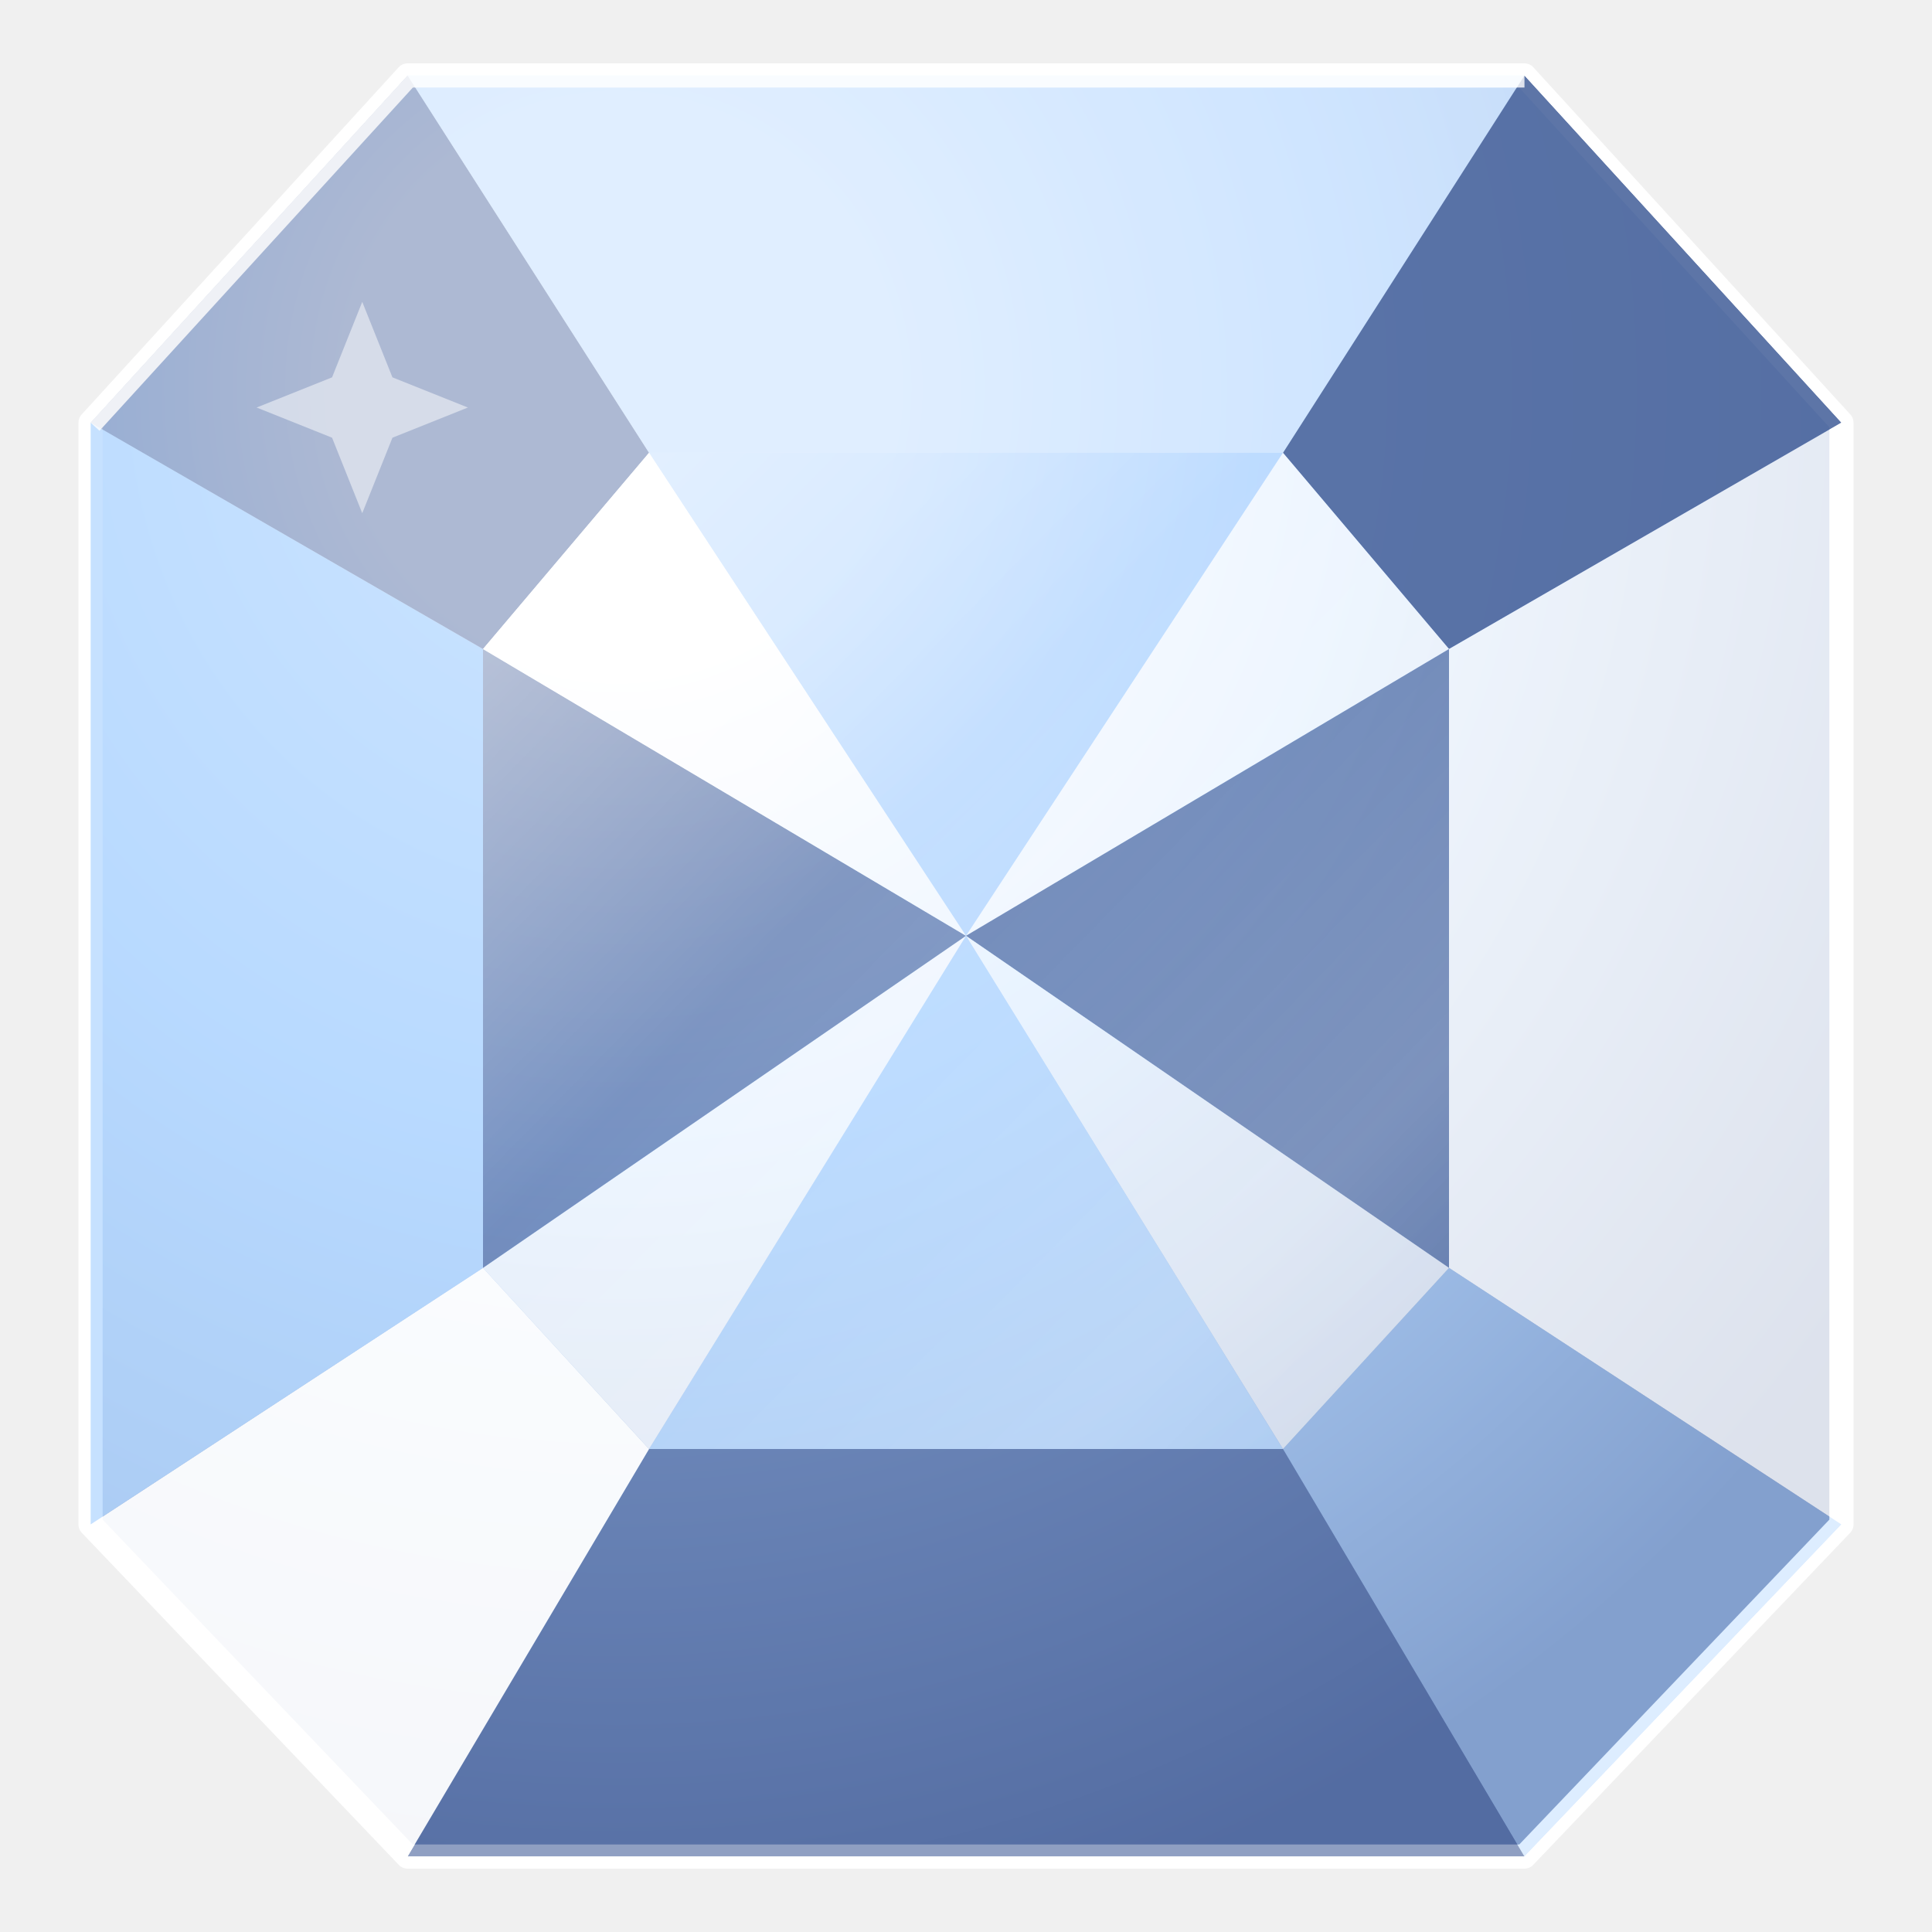
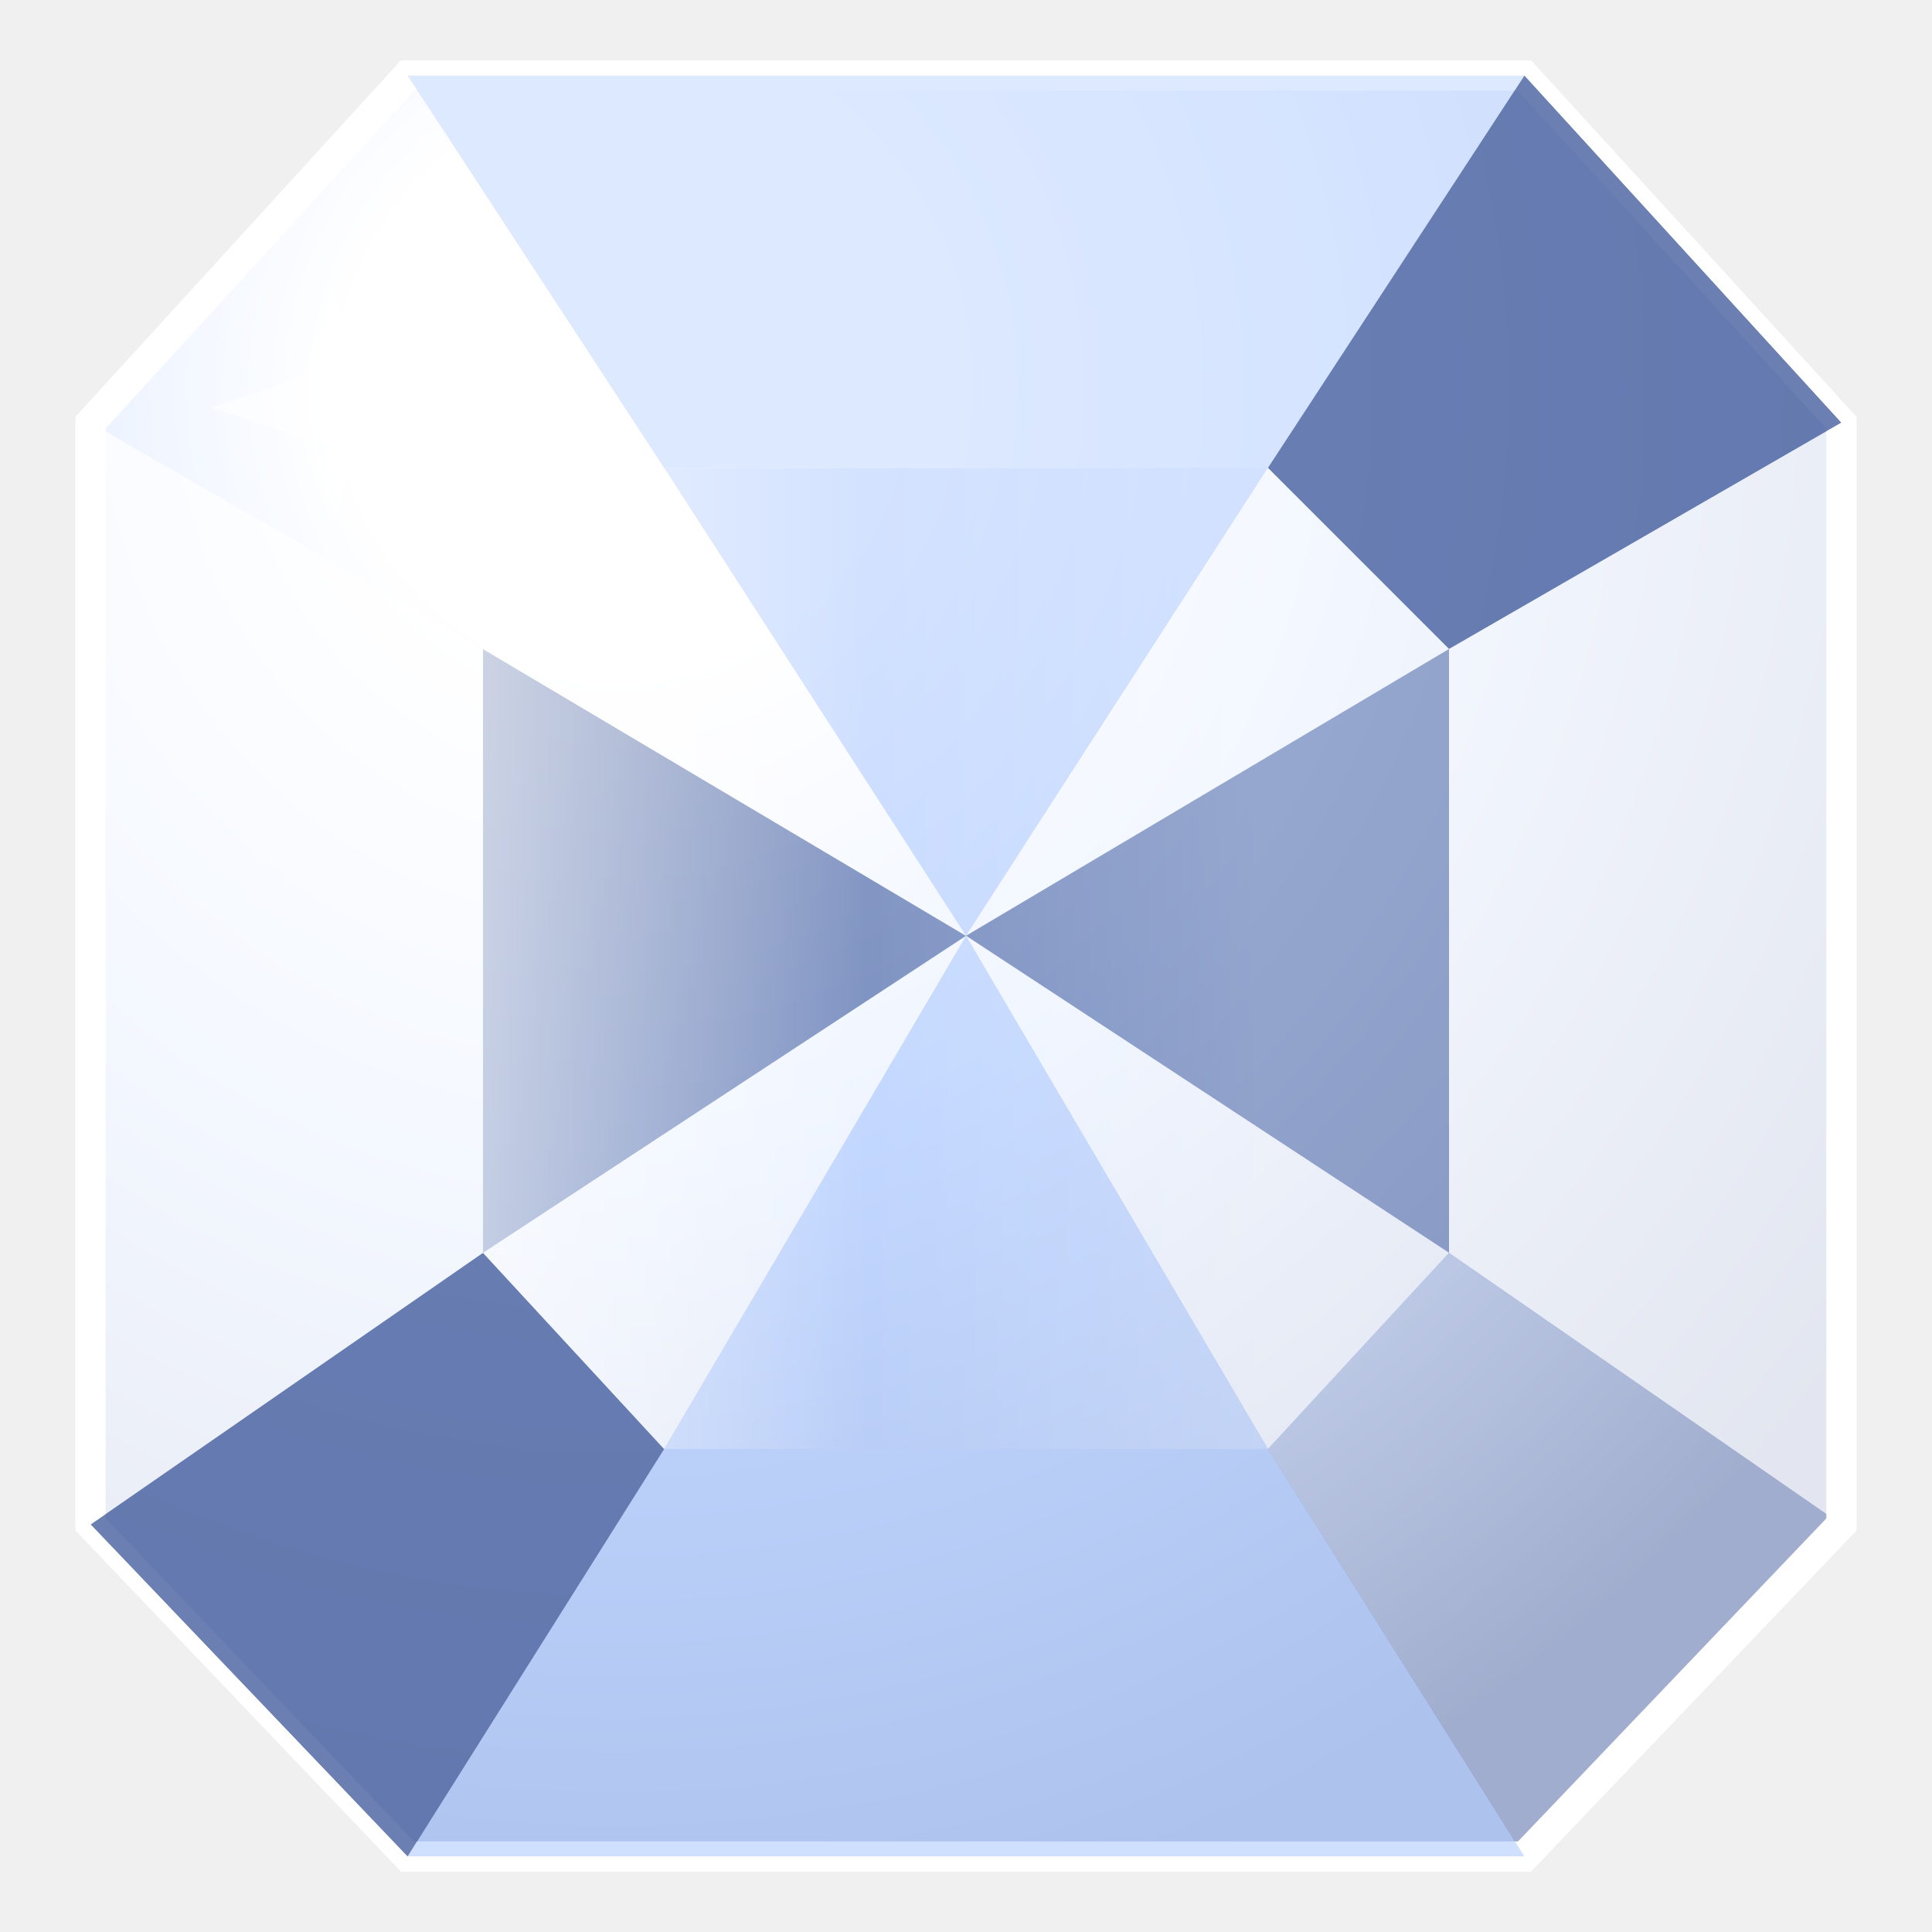
<svg xmlns="http://www.w3.org/2000/svg" viewBox="0 0 128 128">
  <defs>
-     <radialGradient id="shine" cx=".3" cy=".18" r=".88">
+     <radialGradient id="shine" cx="30%" cy="18%" r="88%">
      <stop stop-color="#fff" />
      <stop offset=".18" stop-color="#ffffff" />
-       <stop offset=".48" stop-color="#b8d9ff" />
-       <stop offset="1" stop-color="#536ca2" />
+       <stop offset=".5" stop-color="#c2d7ff" />
+       <stop offset="1" stop-color="#6277ad" />
    </radialGradient>
-     <linearGradient id="flash" x1="0" y1="0" x2="1" y2="1">
+     <linearGradient id="flash">
      <stop stop-color="#fff" stop-opacity=".8" />
      <stop offset=".4" stop-color="#fff" stop-opacity="0" />
      <stop offset=".8" stop-color="#fff" stop-opacity=".28" />
-       <stop offset="1" stop-color="#fff" stop-opacity="0" />
    </linearGradient>
    <clipPath id="cut">
      <polygon points="27,5 101,5 122,28 122,101 101,123 27,123 6,101 6,28" />
    </clipPath>
  </defs>
-   <polygon points="27,5 101,5 122,28 122,101 101,123 27,123 6,101 6,28" fill="url(#shine)" stroke="#ffffff" stroke-width="1.6" stroke-linejoin="round" />
+   <polygon points="27,5 101,5 122,28 122,101 101,123 27,123 6,101 6,28" fill="url(#shine)" stroke="#ffffff" stroke-width="2" />
  <g clip-path="url(#cut)">
-     <polygon points="27,5,101,5,85,30,43,30" fill="#b8d9ff" opacity="0.65" />
-     <polygon points="43,30,85,30,64,62" fill="#b8d9ff" opacity="0.65" />
-     <polygon points="101,5,122,28,96,43,85,30" fill="#536ca2" opacity="0.94" />
-     <polygon points="85,30,96,43,64,62" fill="#fff" opacity="0.75" />
-     <polygon points="122,28,122,101,96,84,96,43" fill="#fff" opacity="0.8" />
-     <polygon points="96,43,96,84,64,62" fill="#536ca2" opacity="0.75" />
-     <polygon points="122,101,101,123,85,96,96,84" fill="#b8d9ff" opacity="0.48" />
-     <polygon points="96,84,85,96,64,62" fill="#ffffff" opacity="0.65" />
-     <polygon points="101,123,27,123,43,96,85,96" fill="#536ca2" opacity="0.65" />
-     <polygon points="85,96,43,96,64,62" fill="#b8d9ff" opacity="0.75" />
-     <polygon points="27,123,6,101,32,84,43,96" fill="#ffffff" opacity="0.94" />
-     <polygon points="43,96,32,84,64,62" fill="#fff" opacity="0.75" />
-     <polygon points="6,101,6,28,32,43,32,84" fill="#b8d9ff" opacity="0.8" />
-     <polygon points="32,84,32,43,64,62" fill="#536ca2" opacity="0.65" />
-     <polygon points="6,28,27,5,43,30,32,43" fill="#536ca2" opacity="0.48" />
-     <polygon points="32,43,43,30,64,62" fill="#ffffff" opacity="0.75" />
-     <polygon points="43,30 85,30 96,43 96,84 85,96 43,96 32,84 32,43" fill="url(#flash)" opacity=".6" />
-     <path d="M27,5L101,5L85,30L43,30Z" fill="#fff" opacity=".32" />
-     <path d="M6,28L27,5L101,5" fill="none" stroke="#fff" stroke-opacity=".8" stroke-width="1.6" />
+     <polygon points="27,5,101,5,84,31,44,31" fill="#c2d7ff" opacity="0.78" />
+     <polygon points="44,31,84,31,64,62" fill="#c2d7ff" opacity=".73" />
+     <polygon points="101,5,122,28,96,43,84,31" fill="#6277ad" opacity="0.94" />
+     <polygon points="84,31,96,43,64,62" fill="#fff" opacity=".73" />
+     <polygon points="122,28,122,101,96,83,96,43" fill="#fff" opacity="0.82" />
+     <polygon points="96,43,96,83,64,62" fill="#6277ad" opacity=".73" />
+     <polygon points="122,101,101,123,84,96,96,83" fill="#ffffff" opacity="0.4" />
+     <polygon points="96,83,84,96,64,62" fill="#ffffff" opacity=".73" />
+     <polygon points="101,123,27,123,44,96,84,96" fill="#c2d7ff" opacity="0.78" />
+     <polygon points="84,96,44,96,64,62" fill="#c2d7ff" opacity=".73" />
+     <polygon points="27,123,6,101,32,83,44,96" fill="#6277ad" opacity="0.94" />
+     <polygon points="44,96,32,83,64,62" fill="#fff" opacity=".73" />
+     <polygon points="6,101,6,28,32,43,32,83" fill="#fff" opacity="0.82" />
+     <polygon points="32,83,32,43,64,62" fill="#6277ad" opacity=".73" />
+     <polygon points="6,28,27,5,44,31,32,43" fill="#ffffff" opacity="0.4" />
+     <polygon points="32,43,44,31,64,62" fill="#ffffff" opacity=".73" />
+     <polygon points="44,31 84,31 96,43 96,83 84,96 44,96 32,83 32,43" fill="url(#flash)" opacity=".7" />
+     <path d="M27,5L101,5L84,31L44,31Z" fill="#fff" opacity=".3" />
  </g>
-   <path d="M22 25l2-5 2 5 5 2-5 2-2 5-2-5-5-2Z" fill="#fff" opacity=".5" />
+   <path d="M20 25l2-6 2 6 6 2-6 2-2 6-2-6-6-2Z" fill="#fff" opacity=".55" />
</svg>
